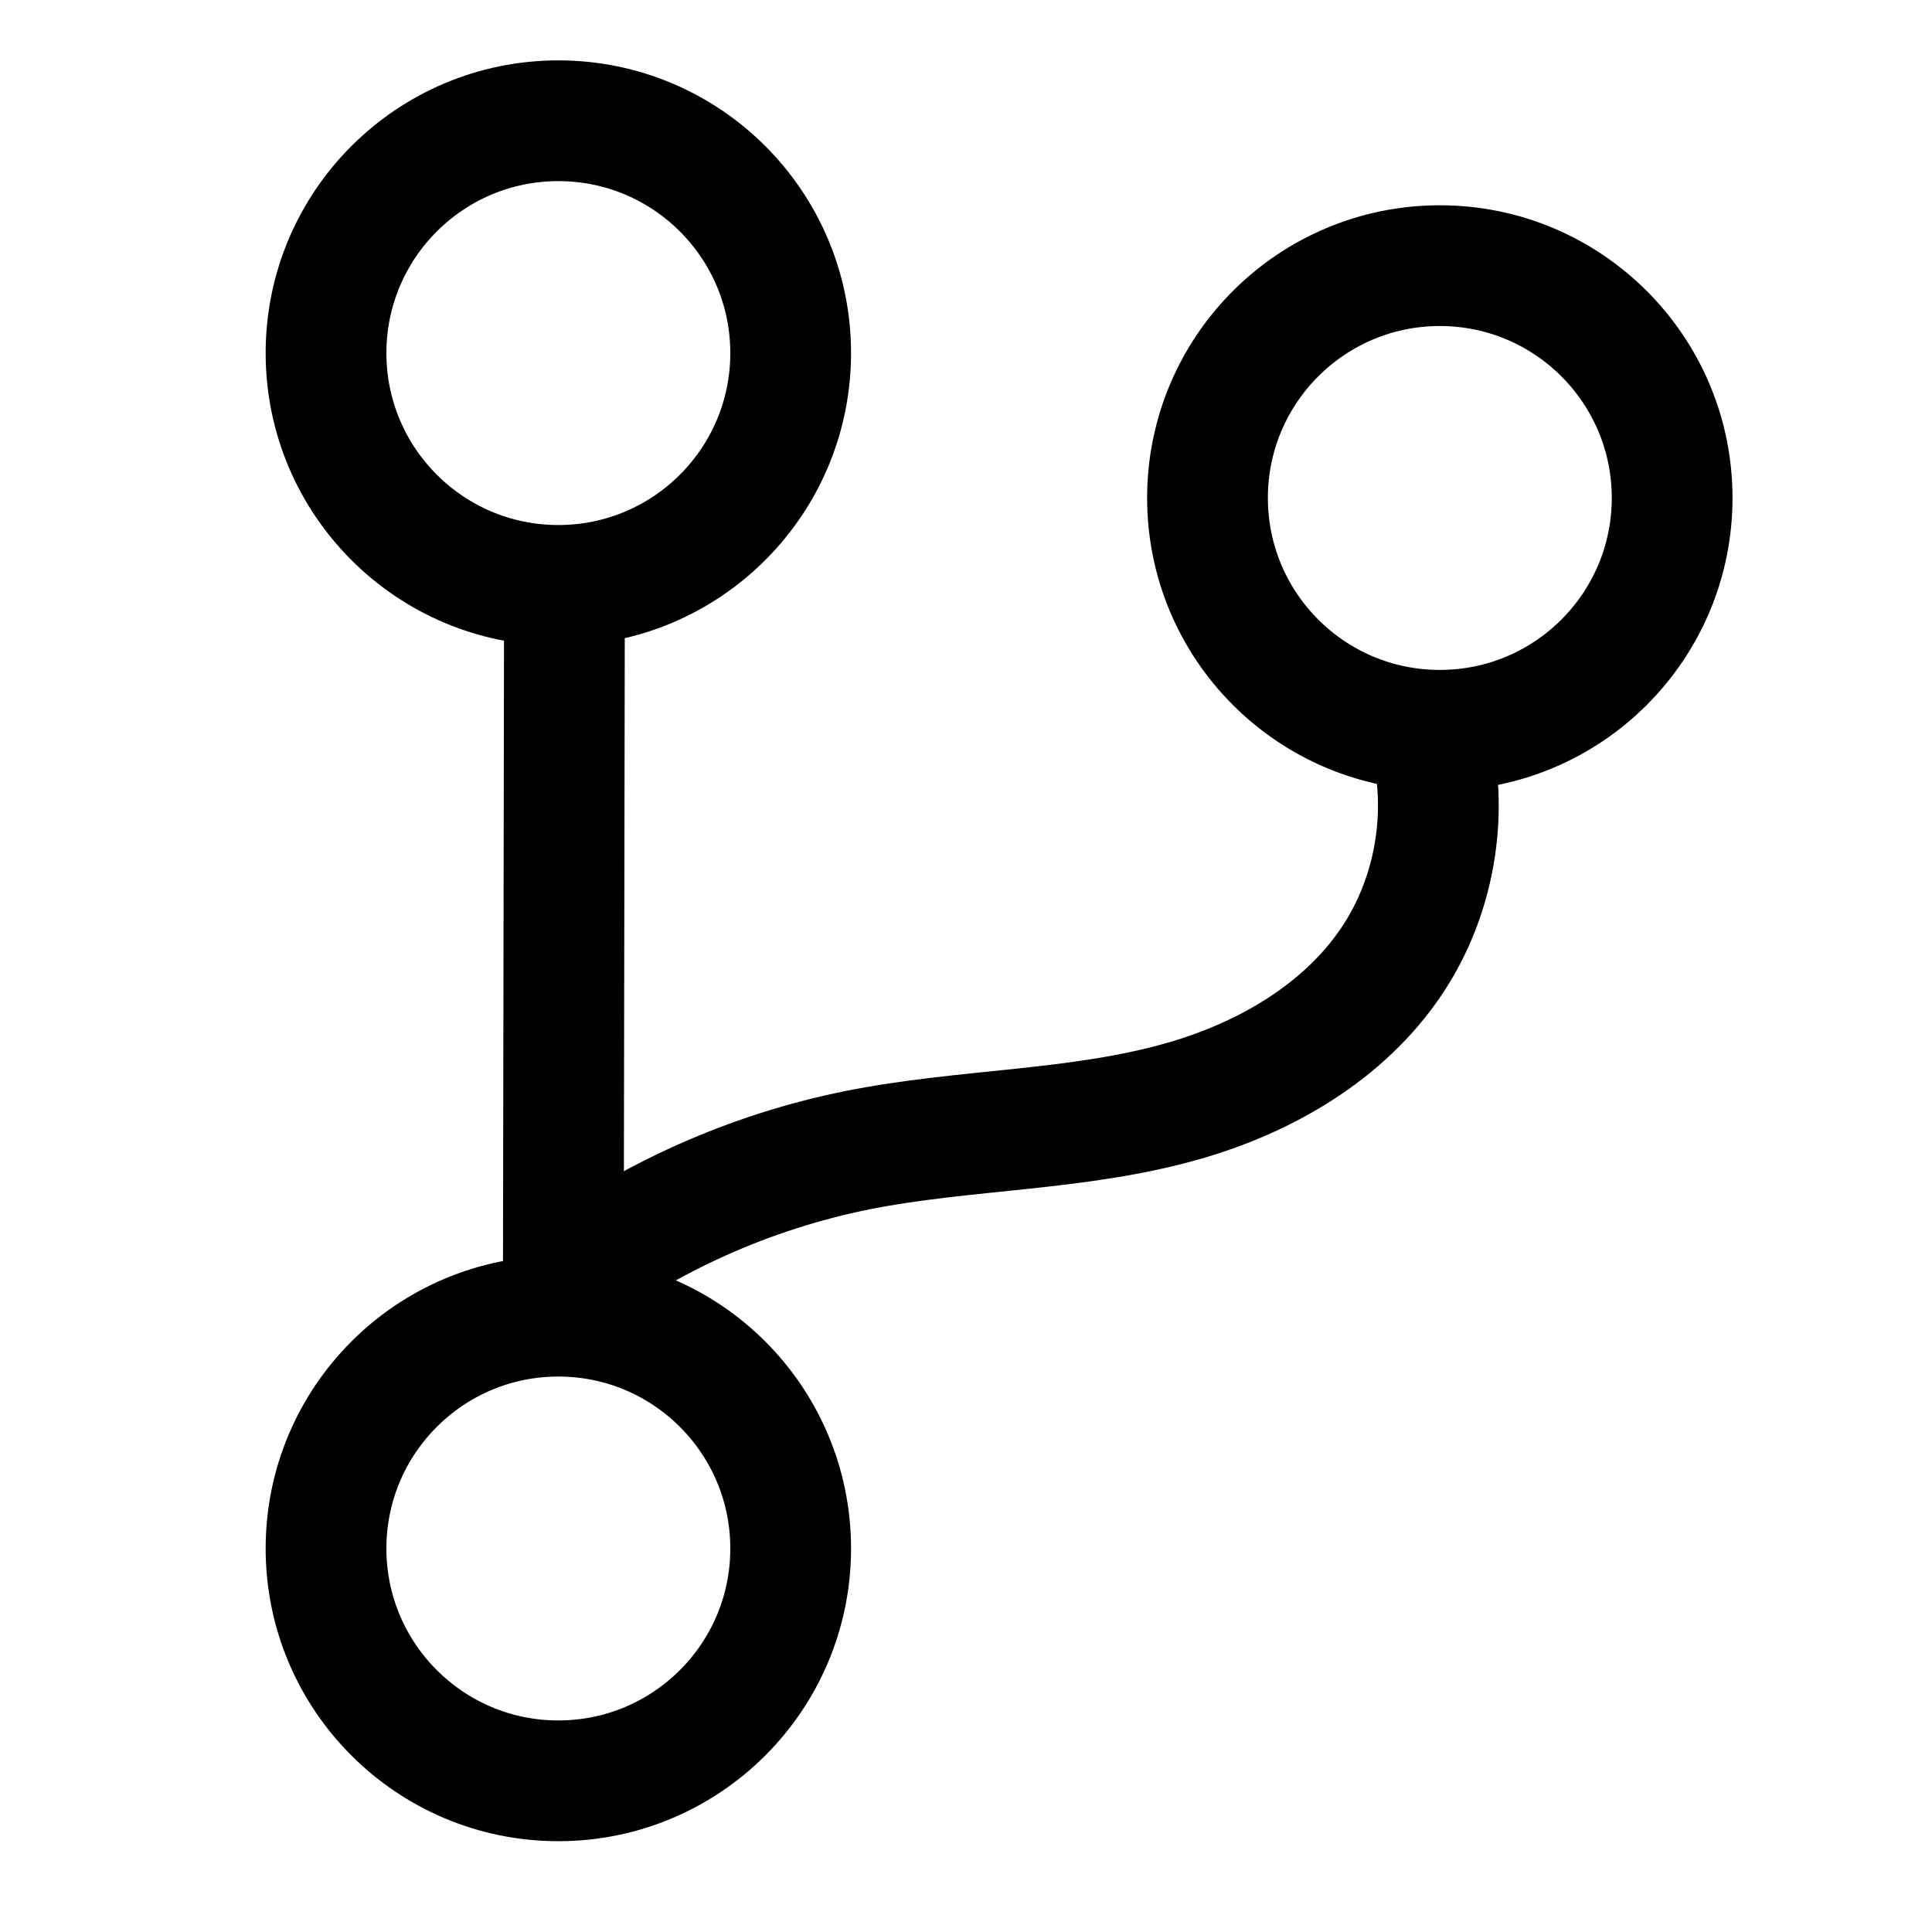
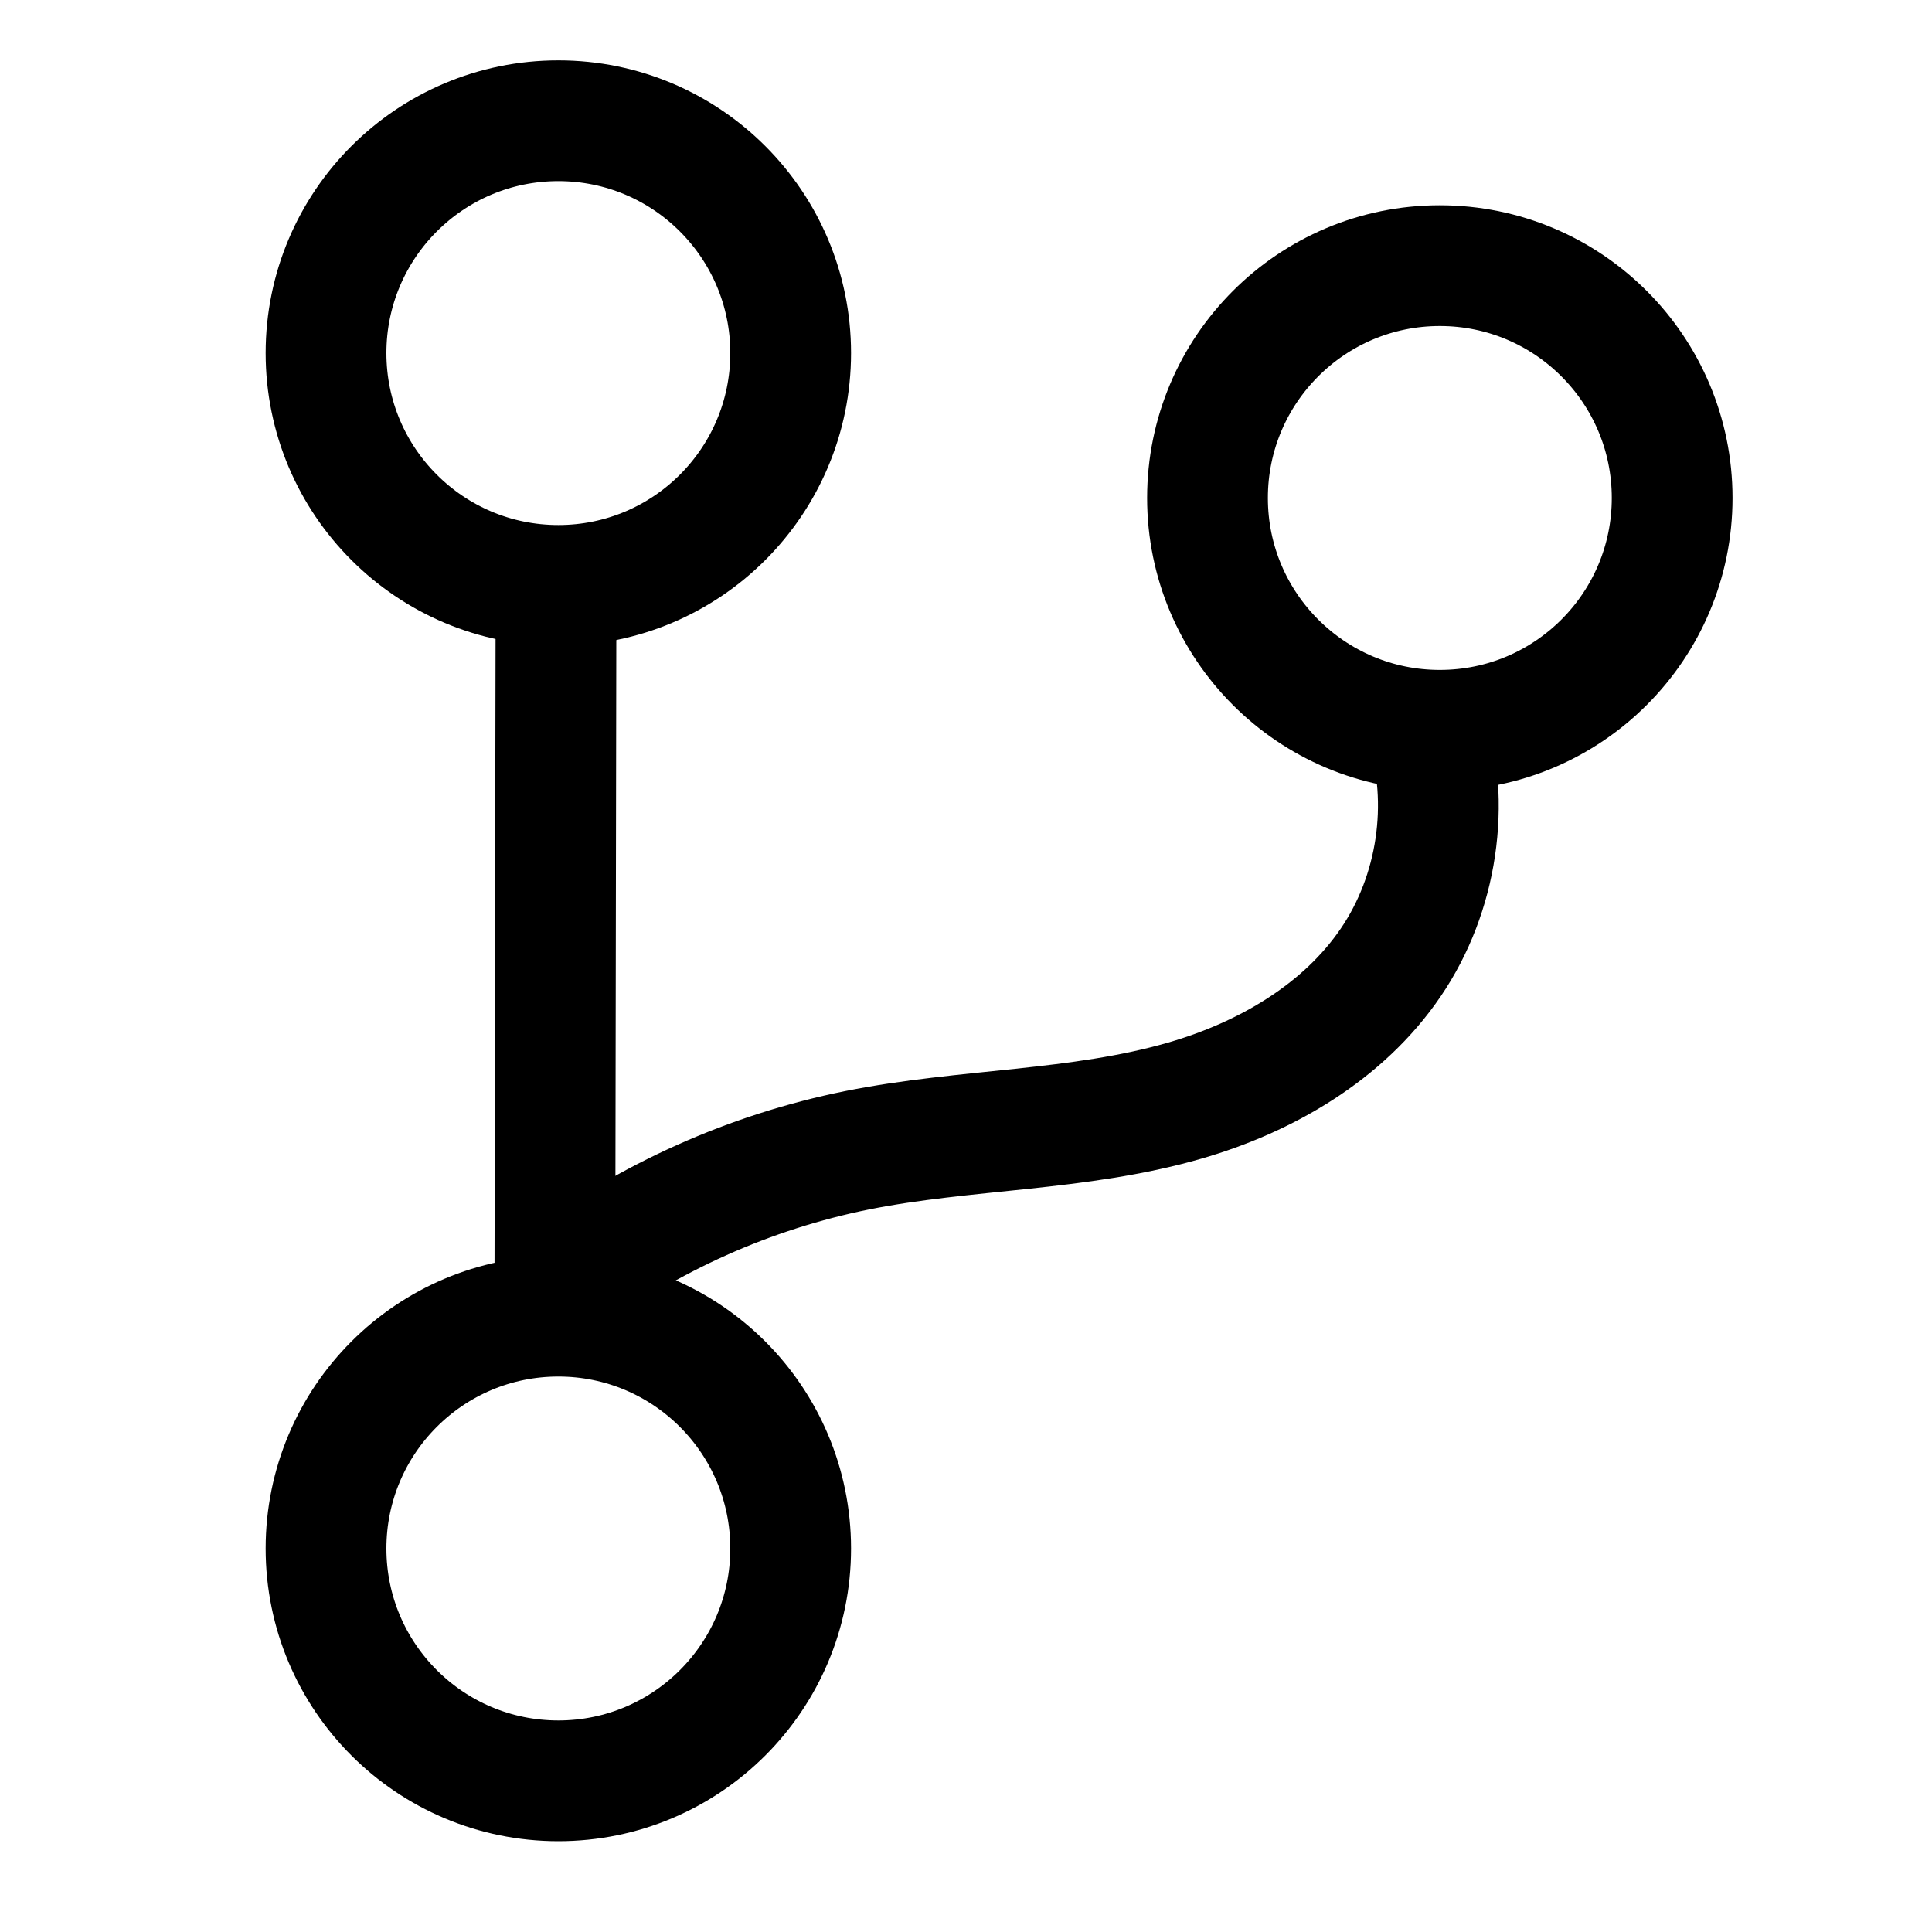
<svg xmlns="http://www.w3.org/2000/svg" width="16" height="16" viewBox="0 0 16 16" fill="currentColor" version="1.1" id="svg27">
  <defs id="defs31">
    </defs>
-   <path d="m -2.702,7.804 a 2.51,2.51 0 0 0 -3.159,-0.31 2.5,2.5 0 0 0 -0.921,1.12 2.23,2.23 0 0 0 -0.13,0.44 4.52,4.52 0 0 1 -4,-4 2.23,2.23 0 0 0 0.44,-0.13 2.5,2.5 0 0 0 1.54,-2.31 2.45,2.45 0 0 0 -0.19,-1 2.48,2.48 0 0 0 -1.35,-1.35 2.45,2.45 0 0 0 -1,-0.19 2.5,2.5 0 0 0 -2.31,1.54 2.52,2.52 0 0 0 0.54,2.73 c 0.35,0.343 0.79,0.579 1.27,0.68 v 5.1 a 2.411,2.411 0 0 0 -0.89,0.37 2.5,2.5 0 1 0 3.47,3.468 2.5,2.5 0 0 0 0.42,-1.387 2.45,2.45 0 0 0 -0.19,-1 2.48,2.48 0 0 0 -1.81,-1.49 V 7.685 a 5.52,5.52 0 0 0 2,1.73 5.65,5.65 0 0 0 2.09,0.6 2.5,2.5 0 0 0 4.95,-0.49 2.51,2.51 0 0 0 -0.77,-1.72 z m -8.2,3.38 c 0.276,0.117 0.512,0.312 0.68,0.56 a 1.5,1.5 0 0 1 -2.08,2.08 1.55,1.55 0 0 1 -0.56,-0.68 1.49,1.49 0 0 1 -0.08,-0.86 1.49,1.49 0 0 1 1.18,-1.18 1.49,1.49 0 0 1 0.86,0.08 z m -0.57,-7.11 a 1.5,1.5 0 0 1 -1.39,-0.93 1.49,1.49 0 0 1 -0.08,-0.86 1.49,1.49 0 0 1 1.18,-1.18 1.49,1.49 0 0 1 0.86,0.08 1.5,1.5 0 0 1 -0.57,2.89 z m 8.06,6.56 a 1.5,1.5 0 0 1 -2.45,-0.49 1.49,1.49 0 0 1 -0.08,-0.86 1.49,1.49 0 0 1 1.18,-1.18 1.49,1.49 0 0 1 0.86,0.08 1.499,1.499 0 0 1 0.49,2.45 z" id="path25" />
  <ellipse style="fill:none;stroke:#000000;stroke-width:1;stroke-dasharray:none;stroke-opacity:1" id="path245" cx="4.624" cy="12.824" rx="1.924" ry="1.924" />
  <ellipse style="fill:none;stroke:#000000;stroke-width:1;stroke-dasharray:none;stroke-opacity:1" id="ellipse1821" cx="4.624" cy="2.924" rx="1.924" ry="1.924" />
  <ellipse style="fill:none;stroke:#000000;stroke-width:1;stroke-dasharray:none;stroke-opacity:1" id="ellipse1823" cx="11.924" cy="4.124" rx="1.924" ry="1.924" />
-   <path style="opacity:1;fill:#000000;fill-opacity:1;stroke:#000000;stroke-width:1;stroke-dasharray:none;stroke-opacity:1" d="M 4.675,4.678 4.665,10.783" id="path4854" />
+   <path style="opacity:1;fill:#000000;fill-opacity:1;stroke:#000000;stroke-width:1;stroke-dasharray:none;stroke-opacity:1" d="m 4.605,4.678 -0.01,6.105" id="path4854" />
  <path style="opacity:1;fill:none;fill-opacity:1;stroke:#000000;stroke-width:1;stroke-dasharray:none;stroke-opacity:1" d="M 4.652,10.62 C 5.373,10.08 6.215,9.704 7.098,9.526 7.996,9.346 8.932,9.369 9.811,9.115 10.483,8.921 11.125,8.548 11.518,7.97 11.905,7.401 12.016,6.652 11.81,5.995" id="path6428" />
</svg>
